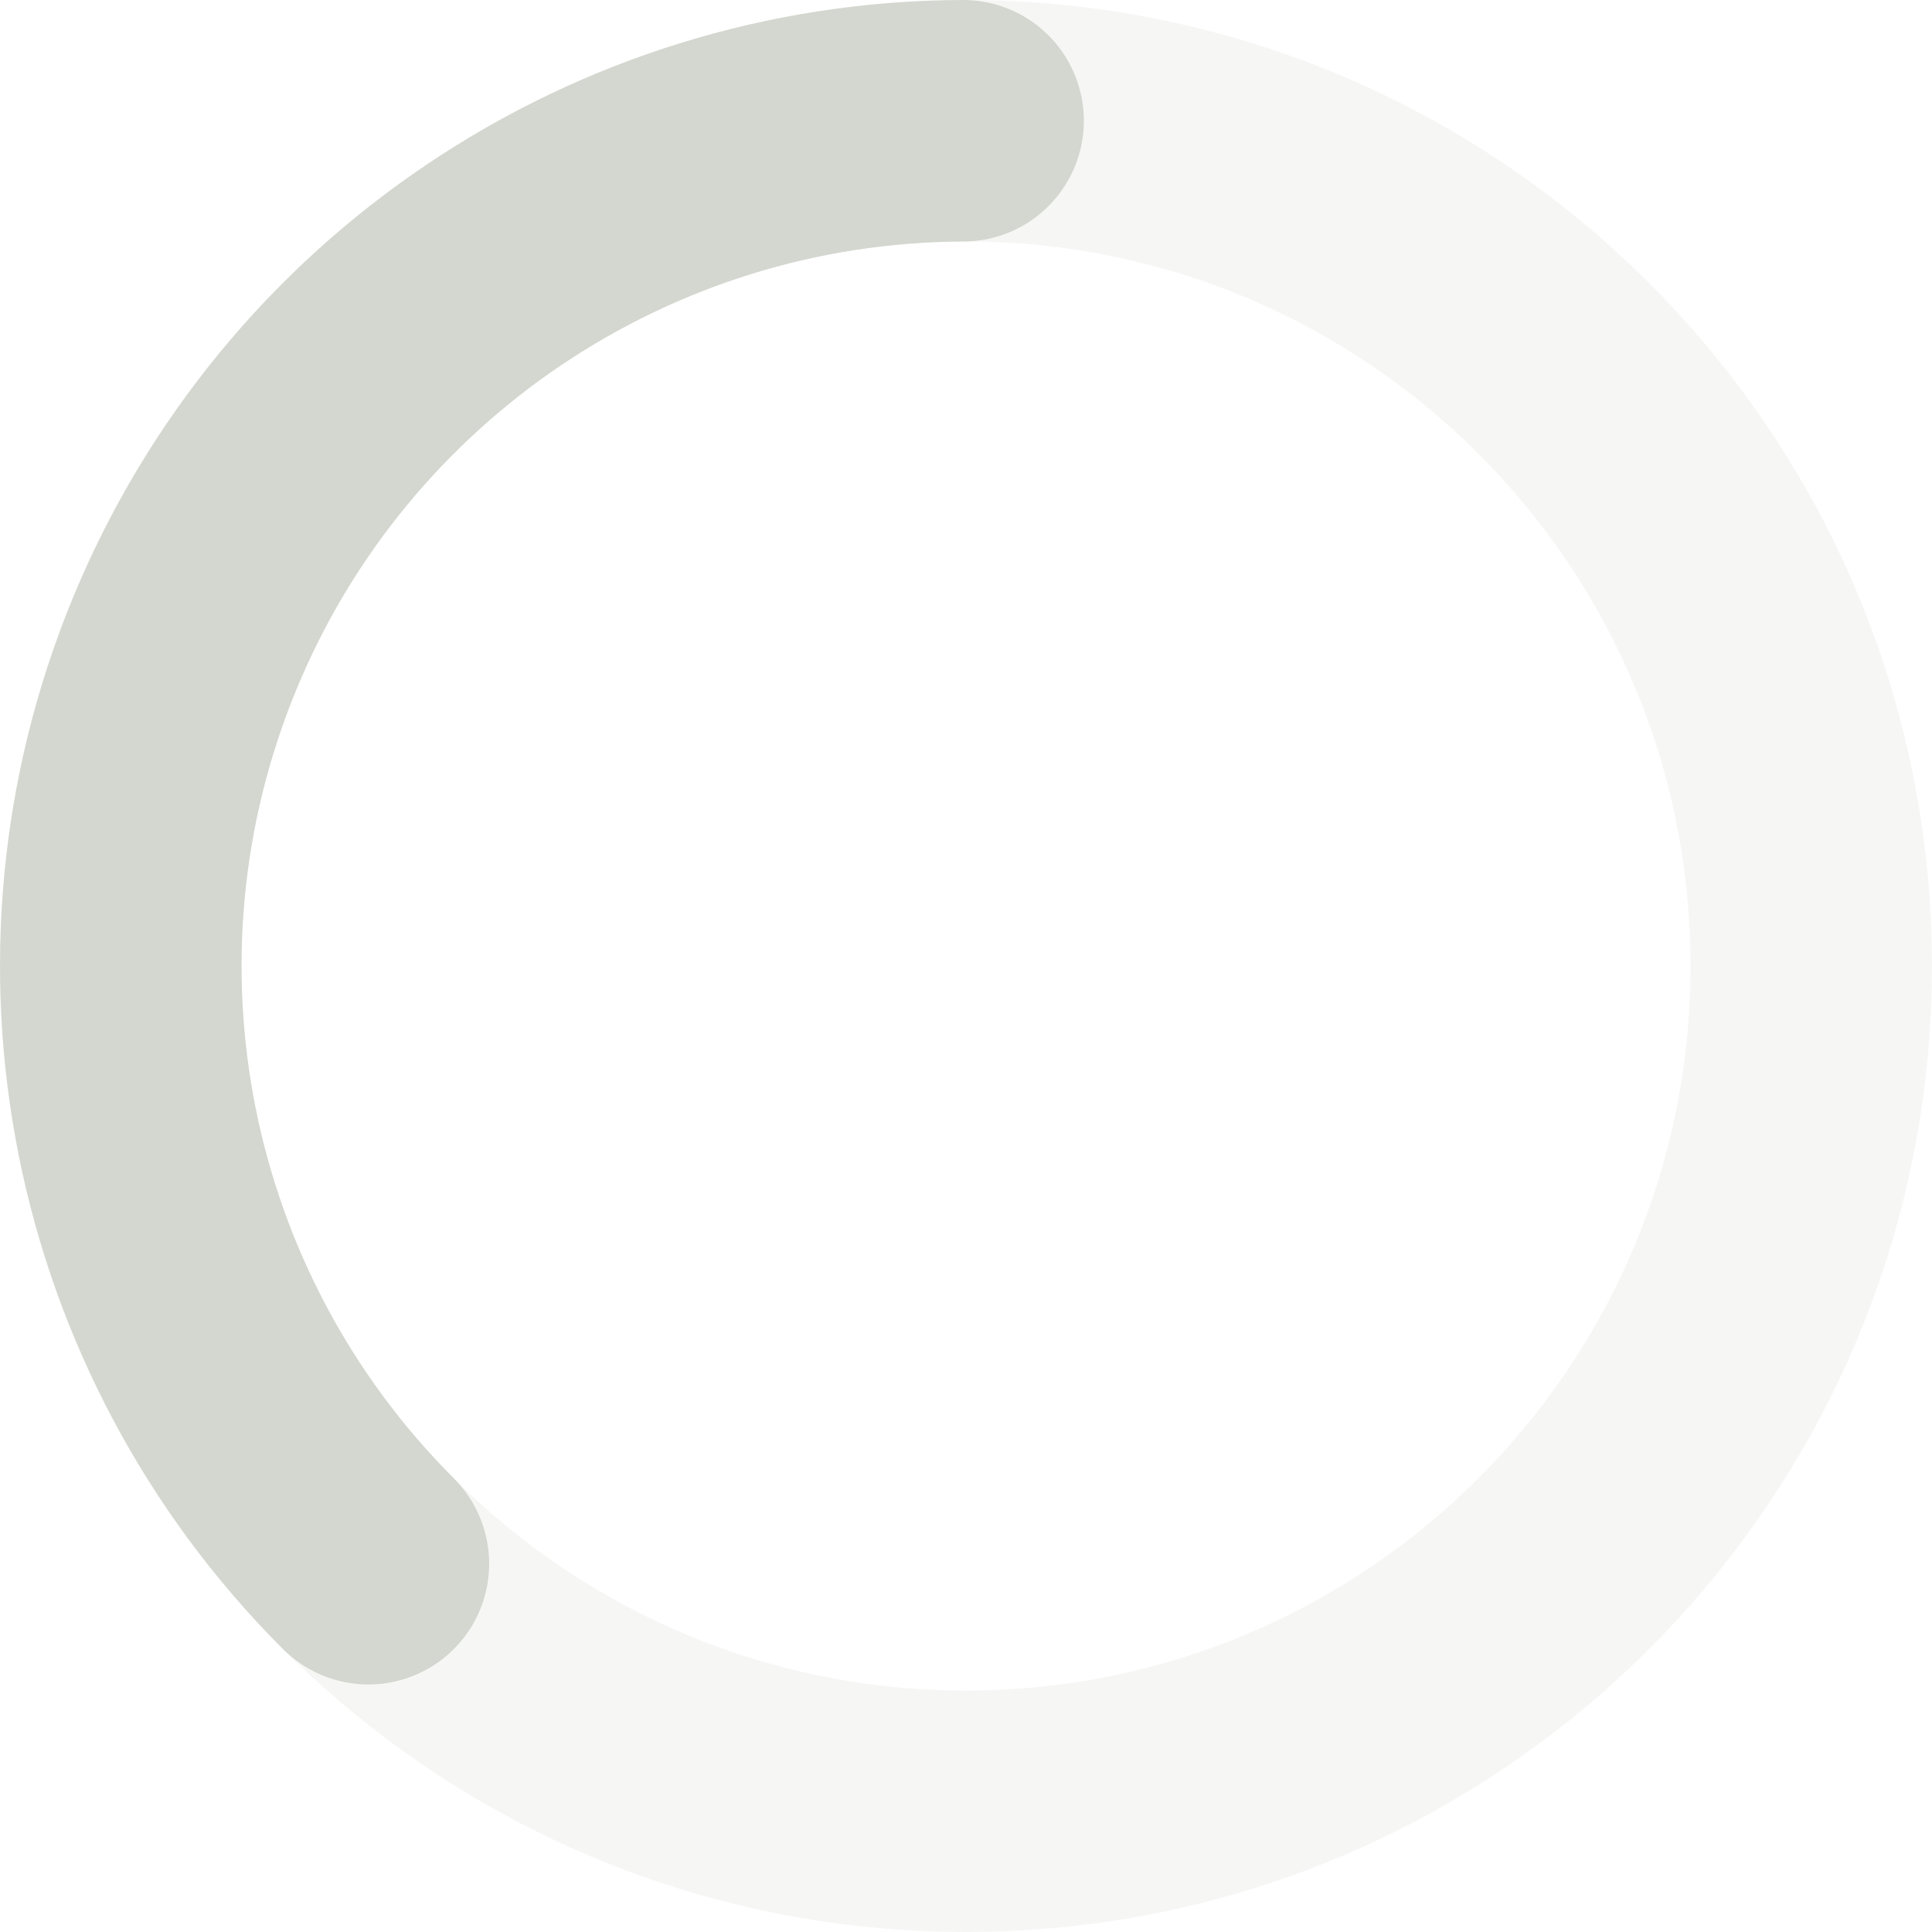
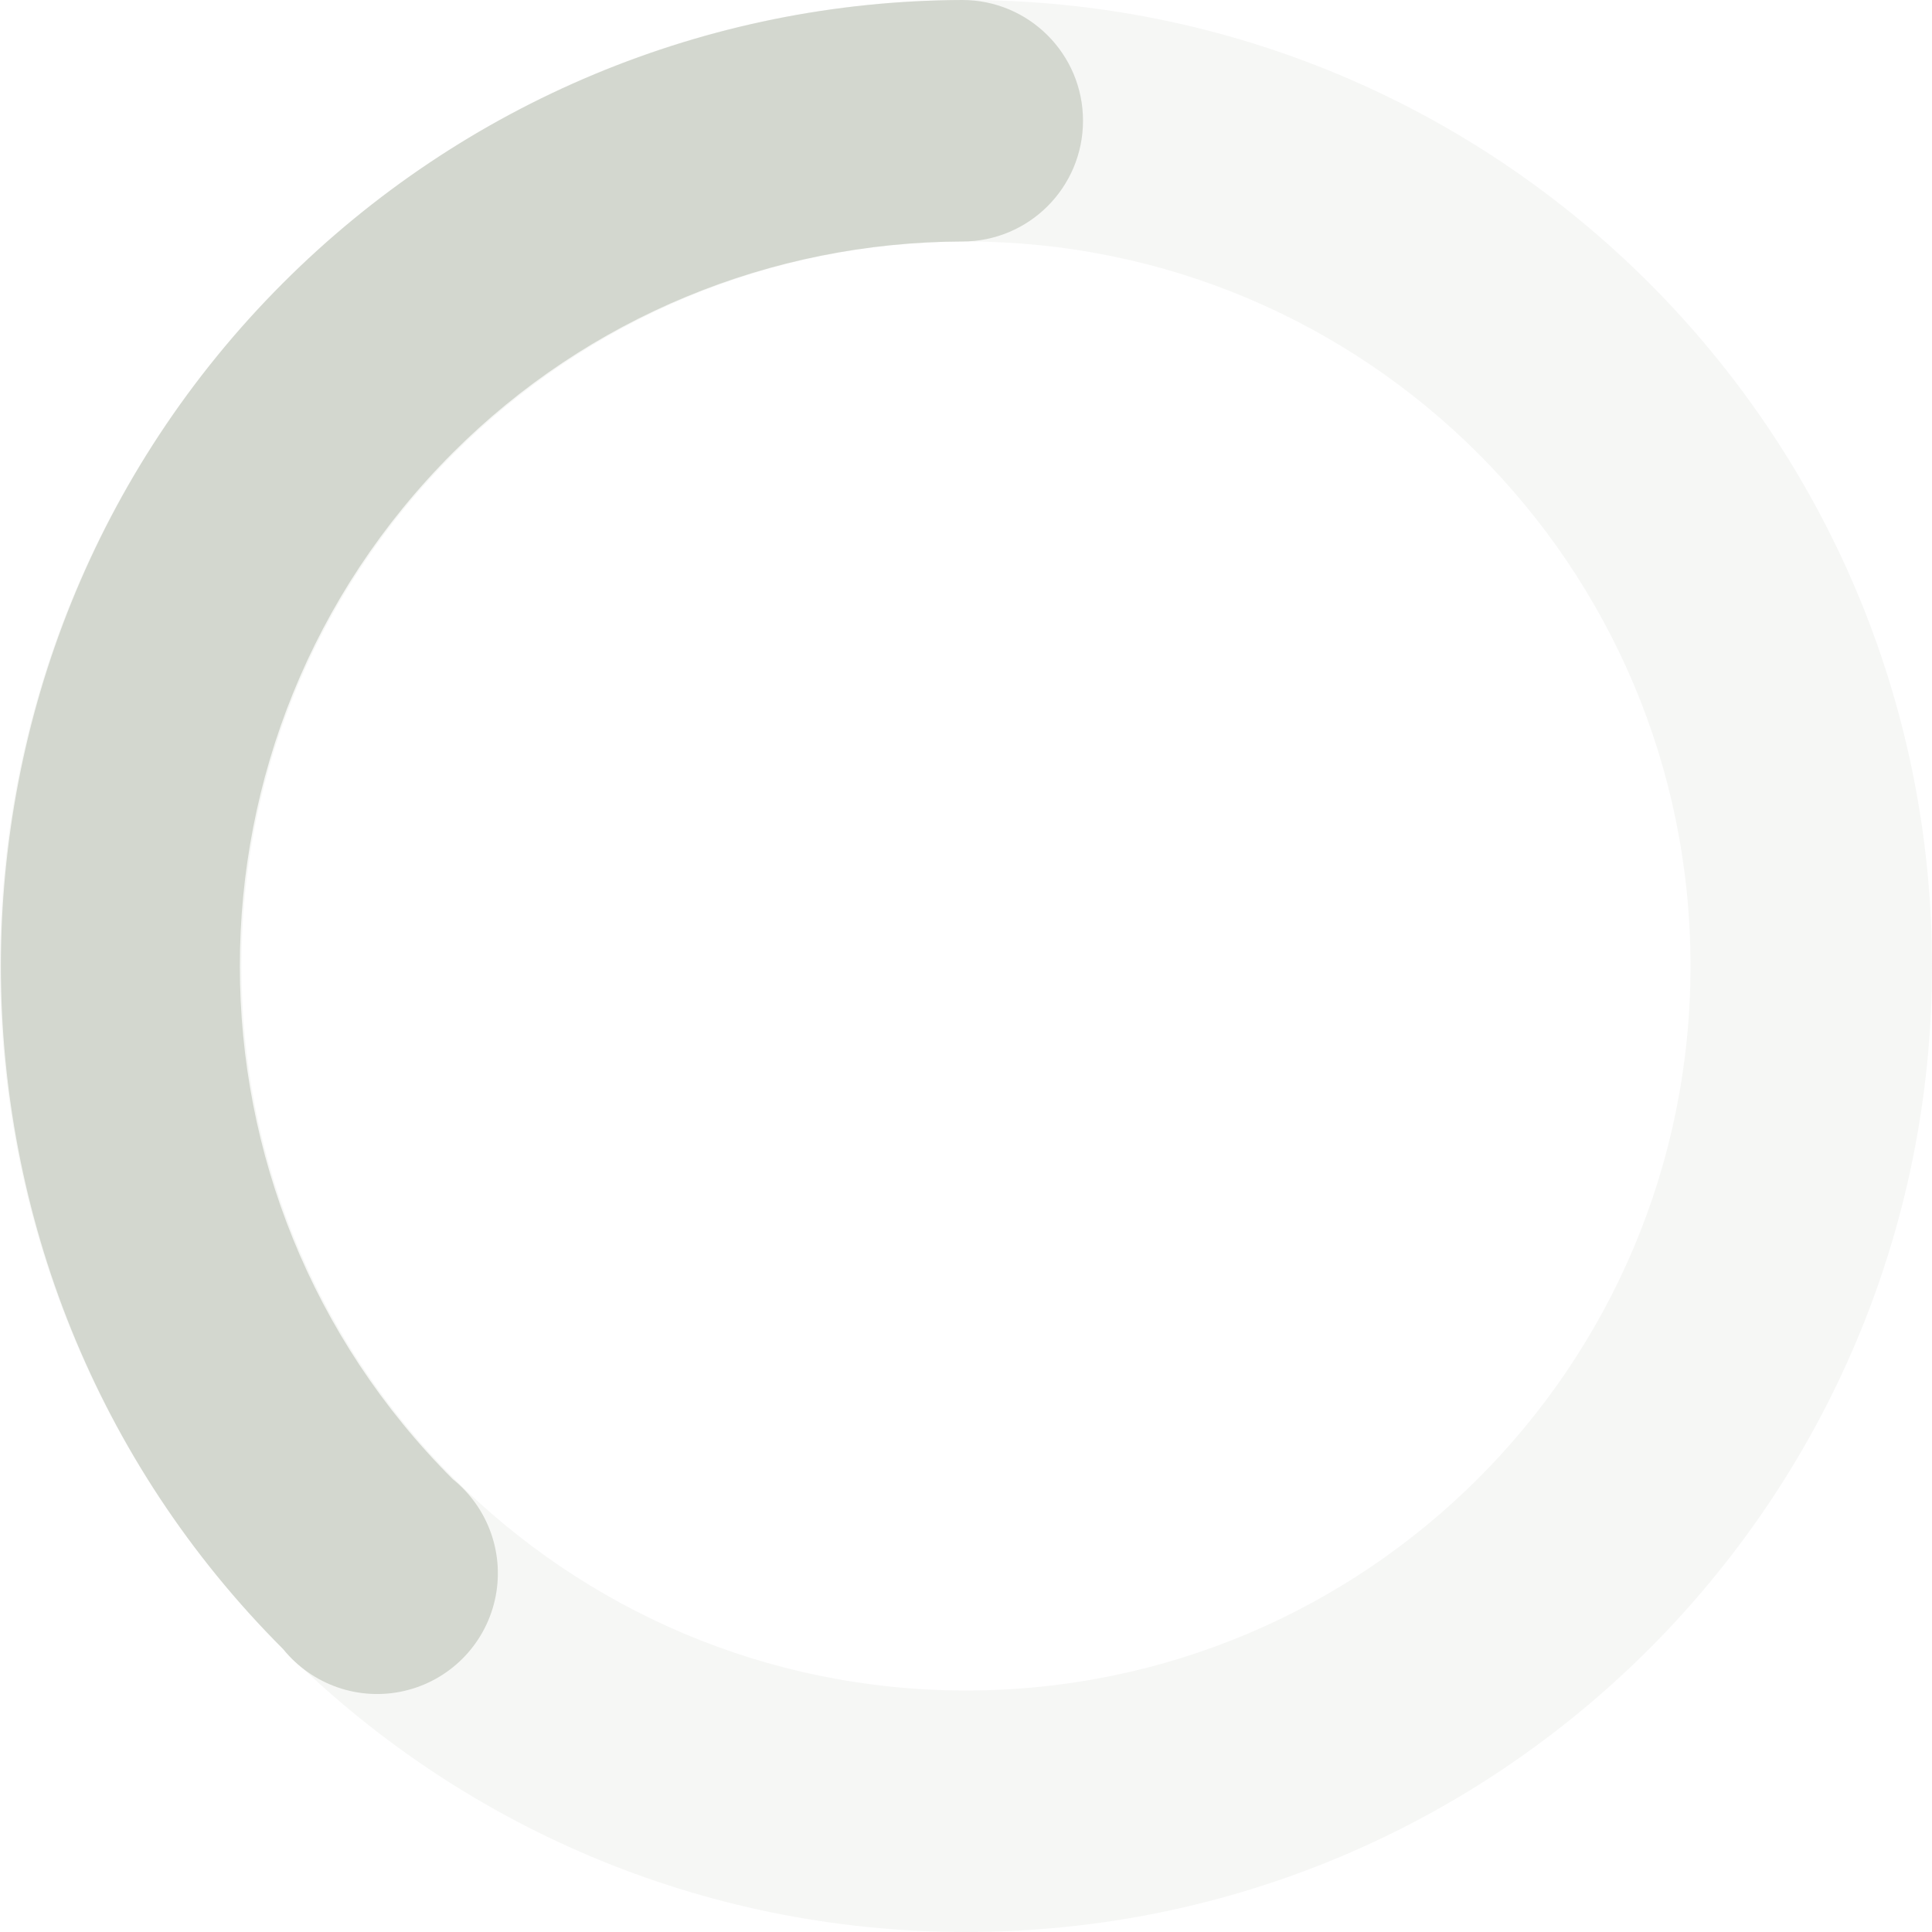
<svg xmlns="http://www.w3.org/2000/svg" version="1.1" width="16" height="16" id="svg7384">
  <defs id="defs7386" />
  <g transform="translate(-101.0002,-217)" id="layer10" />
  <g transform="translate(-101.0002,-217)" id="layer11" />
  <g transform="translate(-101.0002,-217)" id="layer13" />
  <g transform="translate(-101.0002,-217)" id="layer14" />
  <g transform="translate(-101.0002,-217)" id="layer15" style="display:inline" />
  <g transform="translate(-101.0002,-217)" id="g71291" style="display:inline" />
  <g transform="translate(-101.0002,-217)" id="g4953" style="display:inline" />
  <g transform="translate(-101.0002,-217)" id="layer12" style="display:inline" />
  <g style="display:inline" id="g3791" transform="translate(-101.0002,-217)" />
  <path style="fill:#d3d7cf;fill-opacity:1;stroke:none;opacity:0.2" d="M 8 0 C 3.582 2.3684758e-15 0 3.582 0 8 C 0 12.418 3.582 16 8 16 C 12.418 16 16 12.418 16 8 C 16 3.582 12.418 -1.7763568e-15 8 0 z M 8 2 C 11.314 2 14 4.686 14 8 C 14 11.314 11.314 14 8 14 C 4.686 14 2 11.314 2 8 C 2 4.686 4.686 2 8 2 z " id="path3044" />
-   <path style="fill:none;stroke:#d3d7cf;stroke-width:2;stroke-linecap:round;stroke-miterlimit:4;stroke-dasharray:none" id="path3087" d="M 3.051,12.95 A 7,7 0 0 1 7.976,1" />
+   <path style="font-size:medium;font-style:normal;font-variant:normal;font-weight:normal;font-stretch:normal;text-indent:0;text-align:start;text-decoration:none;line-height:normal;letter-spacing:normal;word-spacing:normal;text-transform:none;direction:ltr;block-progression:tb;writing-mode:lr-tb;text-anchor:start;baseline-shift:baseline;color:#000000;fill:#d3d7cf;fill-opacity:1;stroke:none;stroke-width:2;marker:none;visibility:visible;display:inline;overflow:visible;enable-background:accumulate;font-family:Sans;-inkscape-font-specification:Sans" d="m 7.969,0 c -2.112,0.007 -4.132,0.85 -5.625,2.344 -3.115,3.116 -3.116,8.197 0,11.312 A 1,1 0 1 0 3.75,12.25 C 1.398,9.899 1.399,6.102 3.75,3.75 4.87,2.629 6.384,2.005 7.969,2 a 1,1 0 1 0 0,-2 z" id="path3087" />
</svg>
